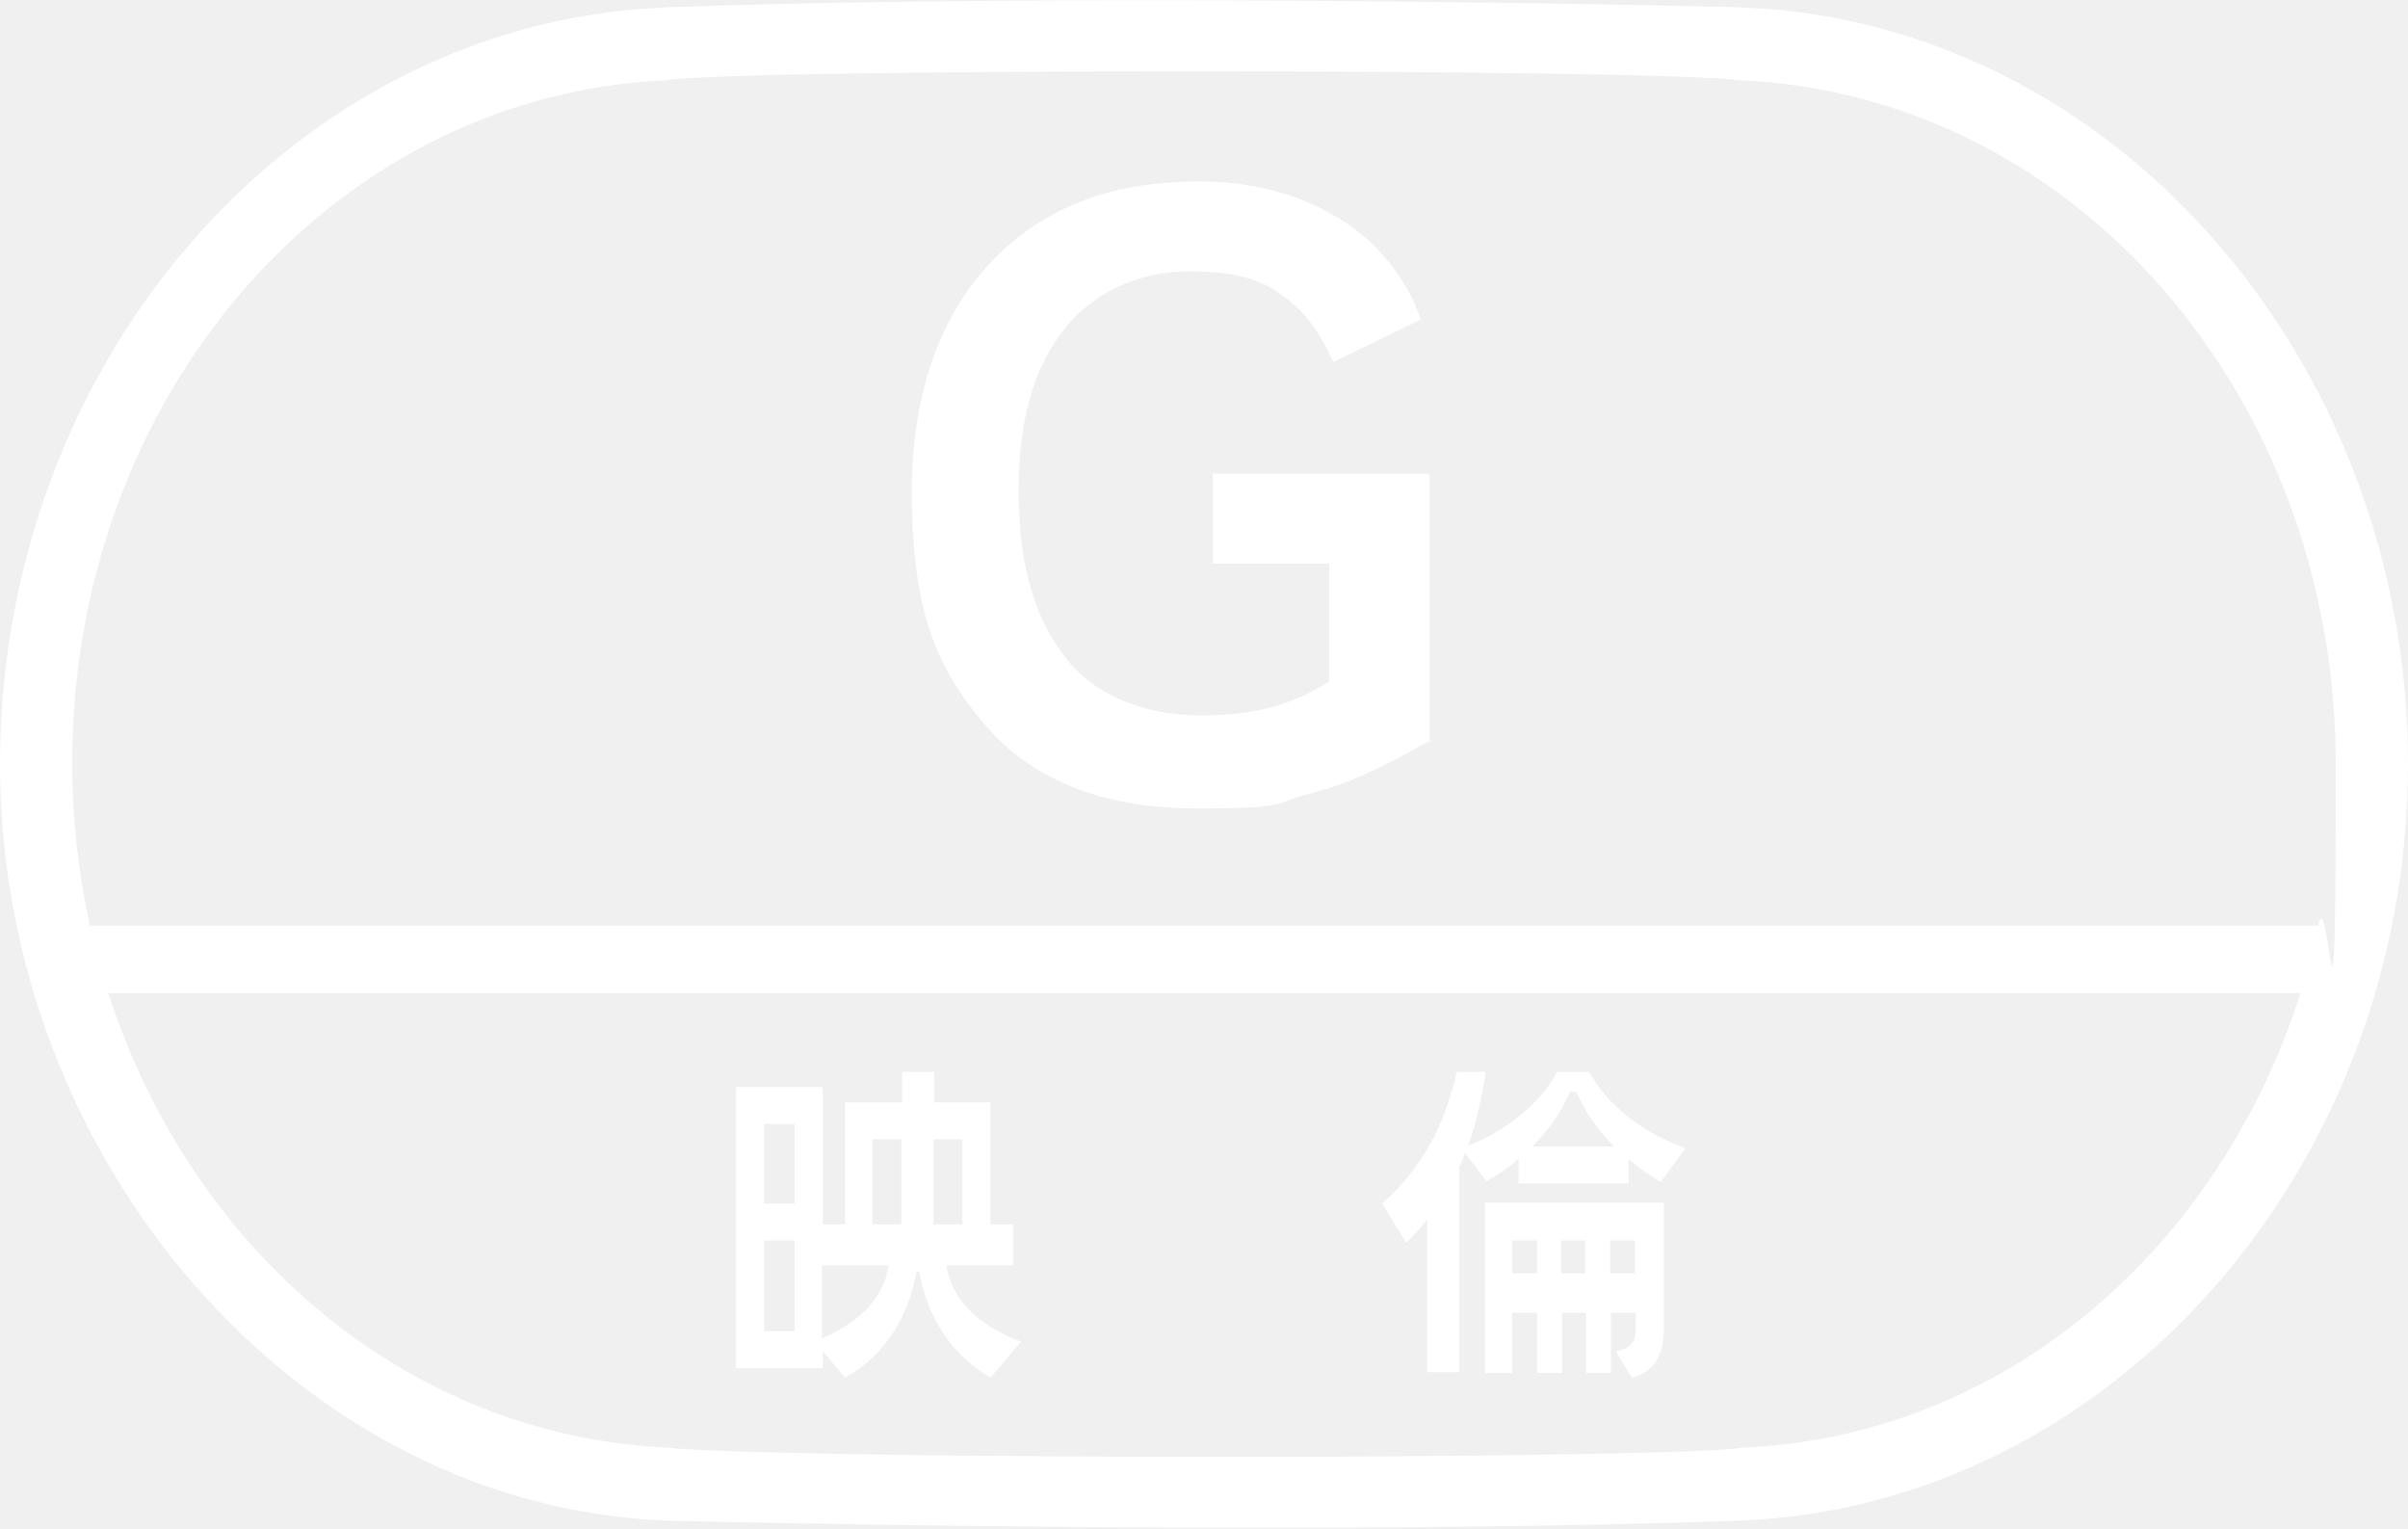
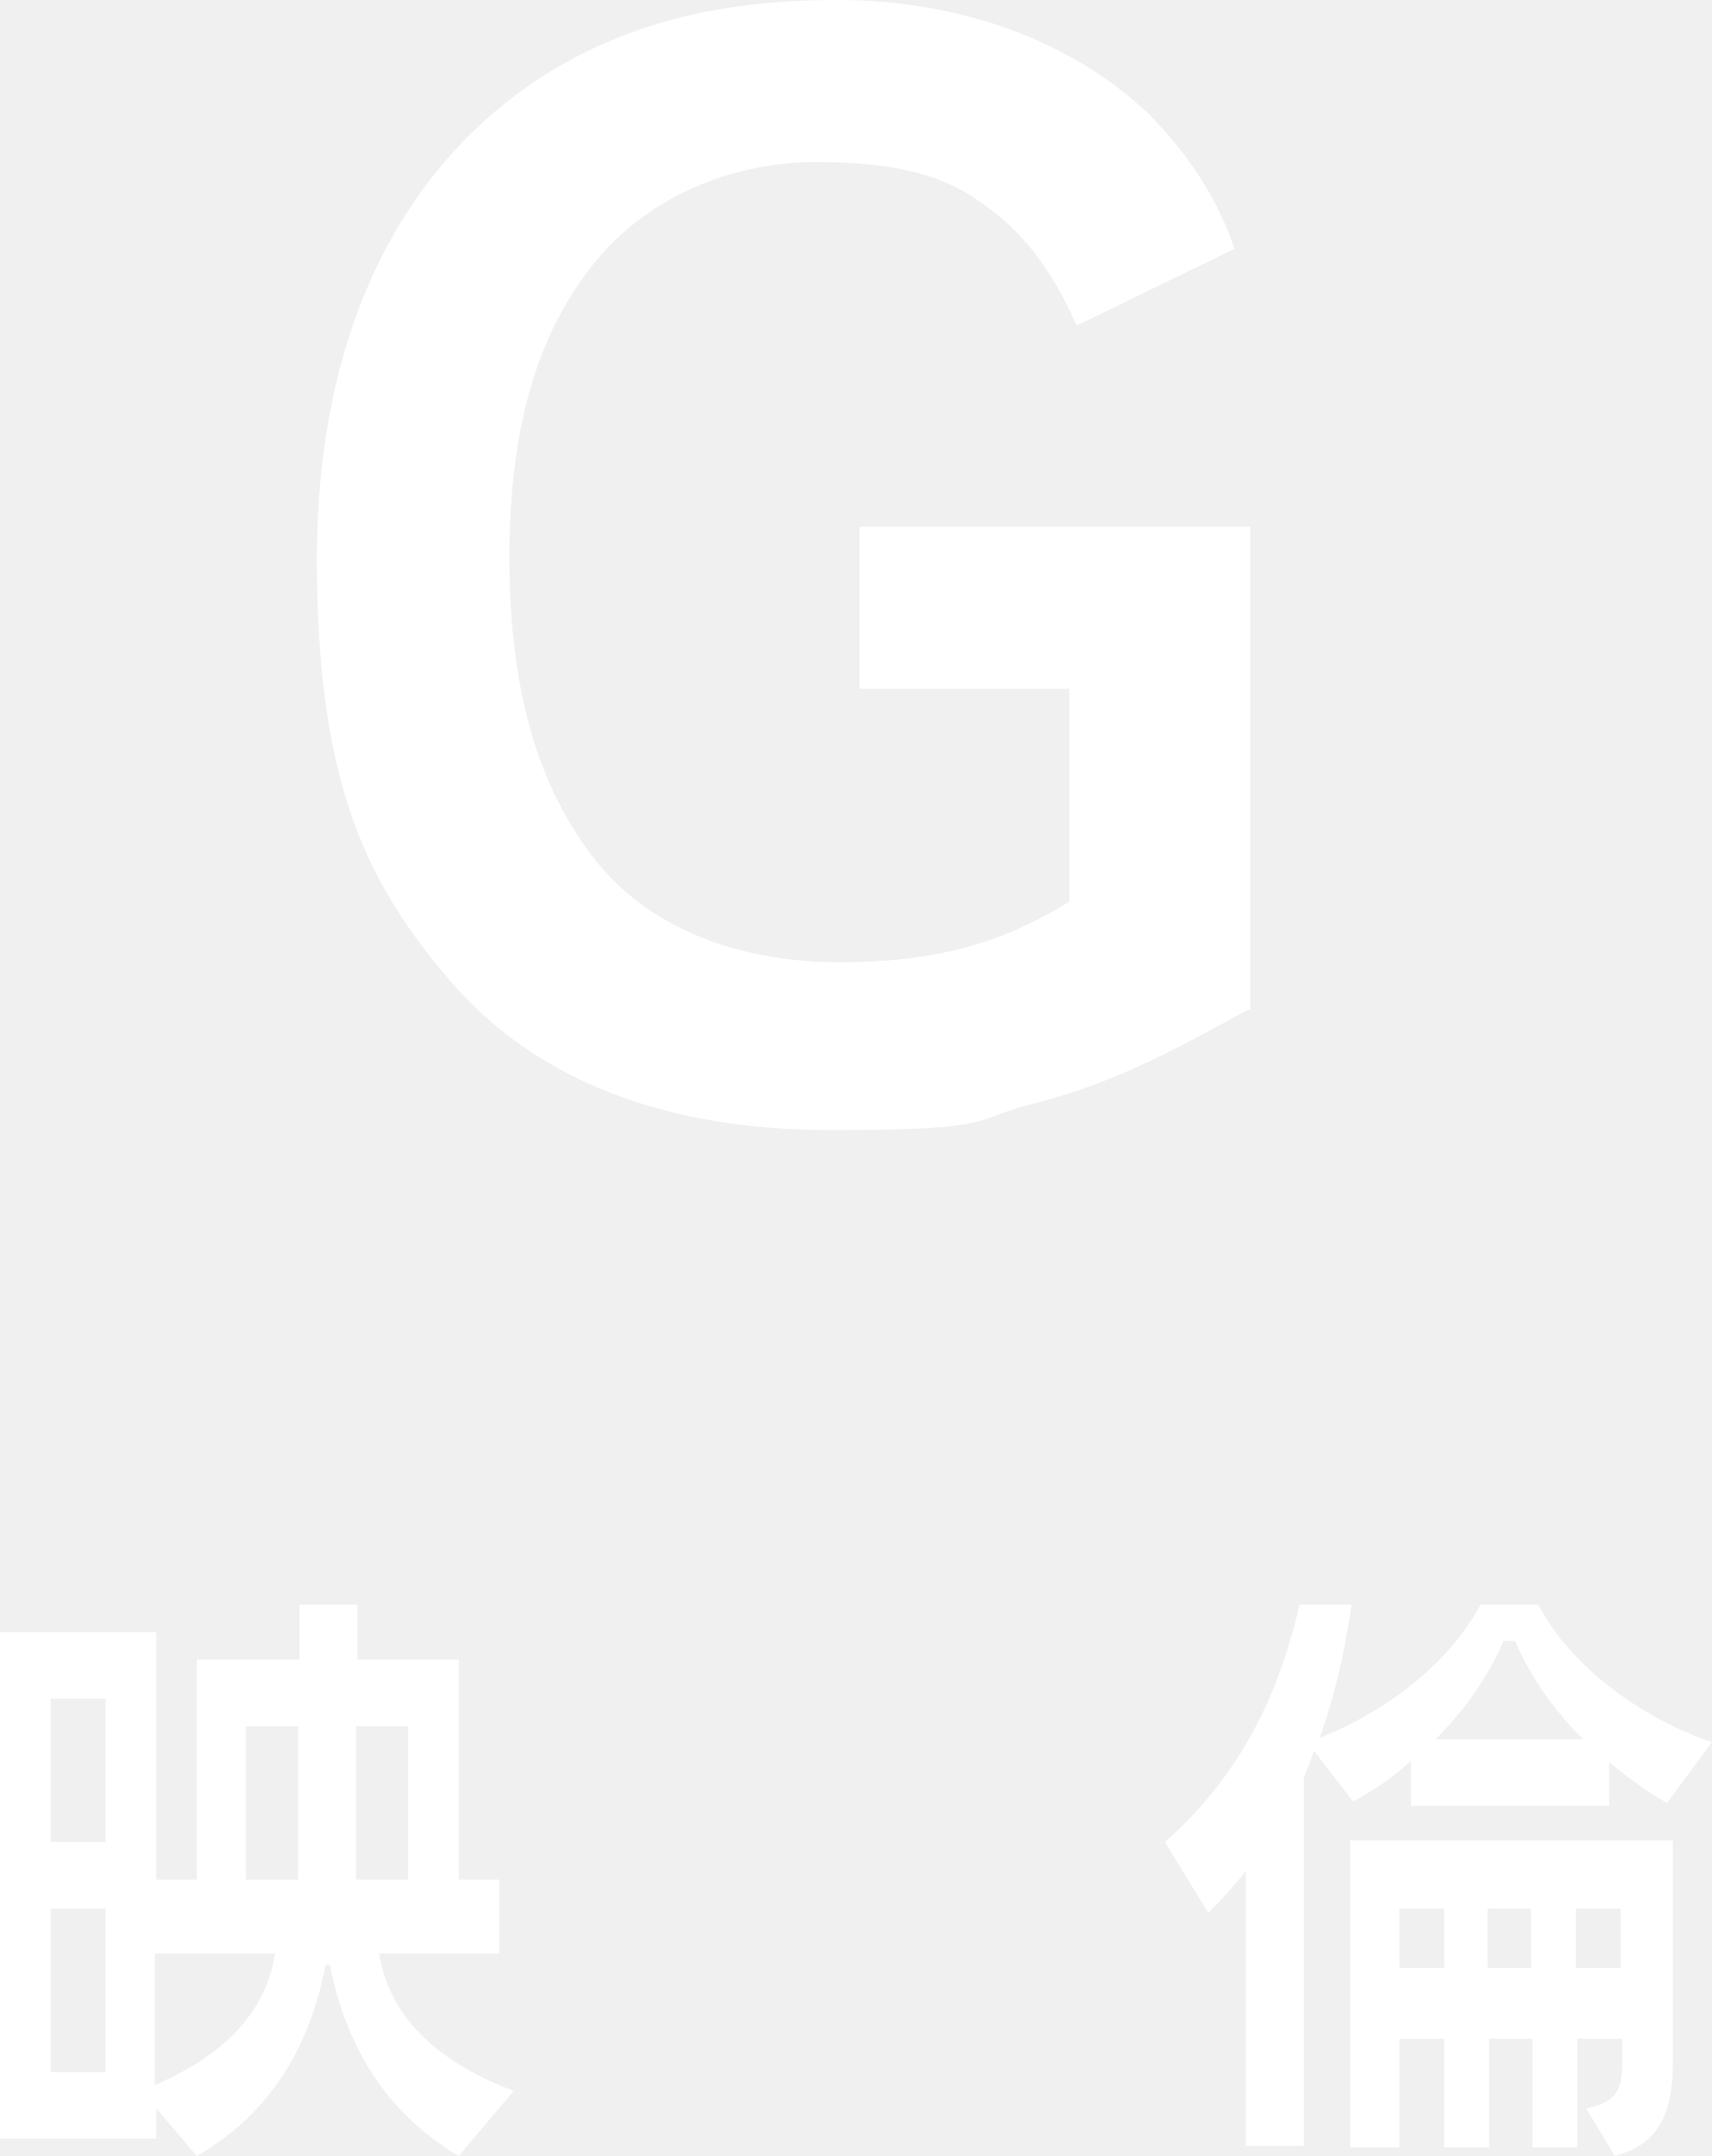
- <svg xmlns="http://www.w3.org/2000/svg" id="_레이어_1" data-name="레이어 1" version="1.1" viewBox="0 0 300 190.4">
+ <svg xmlns="http://www.w3.org/2000/svg" id="_레이어_1" data-name=" 레이어 1" version="1.1" viewBox="0 0 118.3 149">
  <defs>
    <style>
      .cls-1 {
        fill: #fff;
        stroke-width: 0px;
      }
    </style>
  </defs>
-   <path class="cls-1" d="M178.1,92.5v-33.5h-27v11.2h14.5v14.7c-4.8,3-9.5,4.2-15.9,4.2s-12.5-2-16.4-6.5c-4.2-5-6.4-11.8-6.4-21.5s2.3-16.6,6.9-21.5c3.6-3.7,8.8-5.8,14.3-5.8s9,.9,11.8,3.1c1.7,1.2,4.1,3.4,6.2,8.2l10.9-5.3c-1.3-4-3.8-7.2-6-9.4-5.3-5-13-7.8-21.4-7.8s-15,1.7-20.9,5.6c-9.8,6.6-15.1,18.1-15.1,33s3.1,21.9,8.8,28.7c5.9,7.2,15,10.8,26.7,10.8s9.6-.7,13.9-1.8c5-1.3,8.2-2.8,14.9-6.5h0ZM102.4,166.7v-9.1h8.3c-.7,4.8-4.6,7.5-8.3,9.1M108.7,141.9h3.6v10.6h-3.6v-10.6ZM119.9,152.5h-3.6v-10.6h3.6v10.6ZM95.2,154.5h3.8v11.3h-3.8v-11.3ZM99,149.9h-3.8v-9.9h3.8v9.9ZM117.9,157.6h8.3v-5.1h-2.8v-15.2h-7v-3.8h-4v3.8h-7.1v15.2h-2.8v-17.1h-10.8v35h10.8v-2.1l2.8,3.3c5.4-3.1,7.9-8,8.9-13.2h.3c1,5.1,3.5,10,8.9,13.2l3.8-4.5c-4-1.5-8.5-4.3-9.3-9.5M188.4,154.5h3.1v4.1h-3.1v-4.1ZM194.5,154.5h3v4.1h-3v-4.1ZM200.6,154.5h3.1v4.1h-3.1v-4.1ZM184.9,171h3.5v-7.5h3.1v7.5h3.1v-7.5h3v7.5h3.1v-7.5h3.1v1.7c0,1.7-.3,2.7-2.5,3.1l2,3.3c2.1-.6,4-1.8,4-6.4v-15.4h-22.3v21.2h0ZM195.7,136h.7c1.1,2.6,2.8,4.9,4.7,6.8h-10.2c1.9-1.9,3.6-4.2,4.7-6.8M189.2,144.4v3h13.7v-3c1.4,1.1,2.7,2.1,4,2.8l3.1-4.2c-5-1.7-9.8-5.3-12-9.5h-4c-2.1,4-6.5,7.4-11.1,9.2,1-2.8,1.7-5.8,2.2-9.2h-3.6c-1.2,5.2-3.5,11.3-9.3,16.4l3,4.9c.9-.9,1.8-1.9,2.6-2.9v19h4v-25.5c.3-.6.5-1.2.7-1.8l2.7,3.5c1.3-.7,2.7-1.6,4-2.8M217.1,180.3h0s0,0,0,0c-2.9.5-16.1.8-33.3,1-37,.4-92.2,0-100.7-1-32.5-1.5-59.3-24.7-69.6-56.6h273.1c-10.2,32-37,55.2-69.4,56.6M82.9,10c9.1-1.5,121.7-1.5,134,0,41.6,1.9,74.1,39.3,74.1,85.2s-.8,13.6-2.2,20.1H11.2c-1.4-6.4-2.2-13.1-2.2-20.1C8.9,49.3,41.4,11.9,82.9,10M300,95.2c0-49.2-35.1-90.6-79.9-94.1,0,0-2.2-.1-3.5-.2h0s0,0,0,0c-37.7-.9-95.2-1.4-133.1,0h0s-.2,0-.2,0h0c-1.1.1-3.4.2-3.4.2C35.1,4.6,0,45.9,0,95.2s37.2,92.6,83.3,94.2h0c0,0,0,0,0,0,37.8.9,95.4,1.4,133.2,0h0s.1,0,.1,0h0c46.1-1.7,83.4-43.6,83.4-94.3" />
+   <path class="cls-1" d="M86.4,69.9v-33.5h-27v11.2h14.5v14.7c-4.8,3-9.5,4.2-15.9,4.2s-12.5-2-16.4-6.5c-4.2-5-6.4-11.8-6.4-21.5s2.3-16.6,6.9-21.5c3.6-3.7,8.8-5.8,14.3-5.8s9,.9,11.8,3.1c1.7,1.2,4.1,3.4,6.2,8.2l10.9-5.3c-1.3-4-3.8-7.2-6-9.4-5.3-5-13-7.8-21.4-7.8s-15,1.7-20.9,5.6c-9.8,6.6-15.1,18.1-15.1,33s3.1,21.9,8.8,28.7c5.9,7.2,15,10.8,26.7,10.8s9.6-.7,13.9-1.8c5-1.3,8.2-2.8,14.9-6.5h.2ZM10.7,144.1v-9.1h8.3c-.7,4.8-4.6,7.5-8.3,9.1M17,119.3h3.6v10.6h-3.6v-10.6ZM28.2,129.9h-3.6v-10.6h3.6v10.6ZM3.5,131.9h3.8v11.3h-3.8v-11.3ZM7.3,127.3h-3.8v-9.9h3.8v9.9ZM26.2,135h8.3v-5.1h-2.8v-15.2h-7v-3.8h-4v3.8h-7.1v15.2h-2.8v-17.1H0v35h10.8v-2.1l2.8,3.3c5.4-3.1,7.9-8,8.9-13.2h.3c1,5.1,3.5,10,8.9,13.2l3.8-4.5c-4-1.5-8.5-4.3-9.3-9.5M96.7,131.9h3.1v4.1h-3.1v-4.1ZM102.8,131.9h3v4.1h-3v-4.1ZM108.9,131.9h3.1v4.1h-3.1v-4.1ZM93.2,148.4h3.5v-7.5h3.1v7.5h3.1v-7.5h3v7.5h3.1v-7.5h3.1v1.7c0,1.7-.3,2.7-2.5,3.1l2,3.3c2.1-.6,4-1.8,4-6.4v-15.4h-22.3v21.2h-.1ZM104,113.4h.7c1.1,2.6,2.8,4.9,4.7,6.8h-10.2c1.9-1.9,3.6-4.2,4.7-6.8M97.5,121.8v3h13.7v-3c1.4,1.1,2.7,2.1,4,2.8l3.1-4.2c-5-1.7-9.8-5.3-12-9.5h-4c-2.1,4-6.5,7.4-11.1,9.2,1-2.8,1.7-5.8,2.2-9.2h-3.6c-1.2,5.2-3.5,11.3-9.3,16.4l3,4.9c.9-.9,1.8-1.9,2.6-2.9v19h4v-25.5c.3-.6.5-1.2.7-1.8l2.7,3.5c1.3-.7,2.7-1.6,4-2.8" />
</svg>
